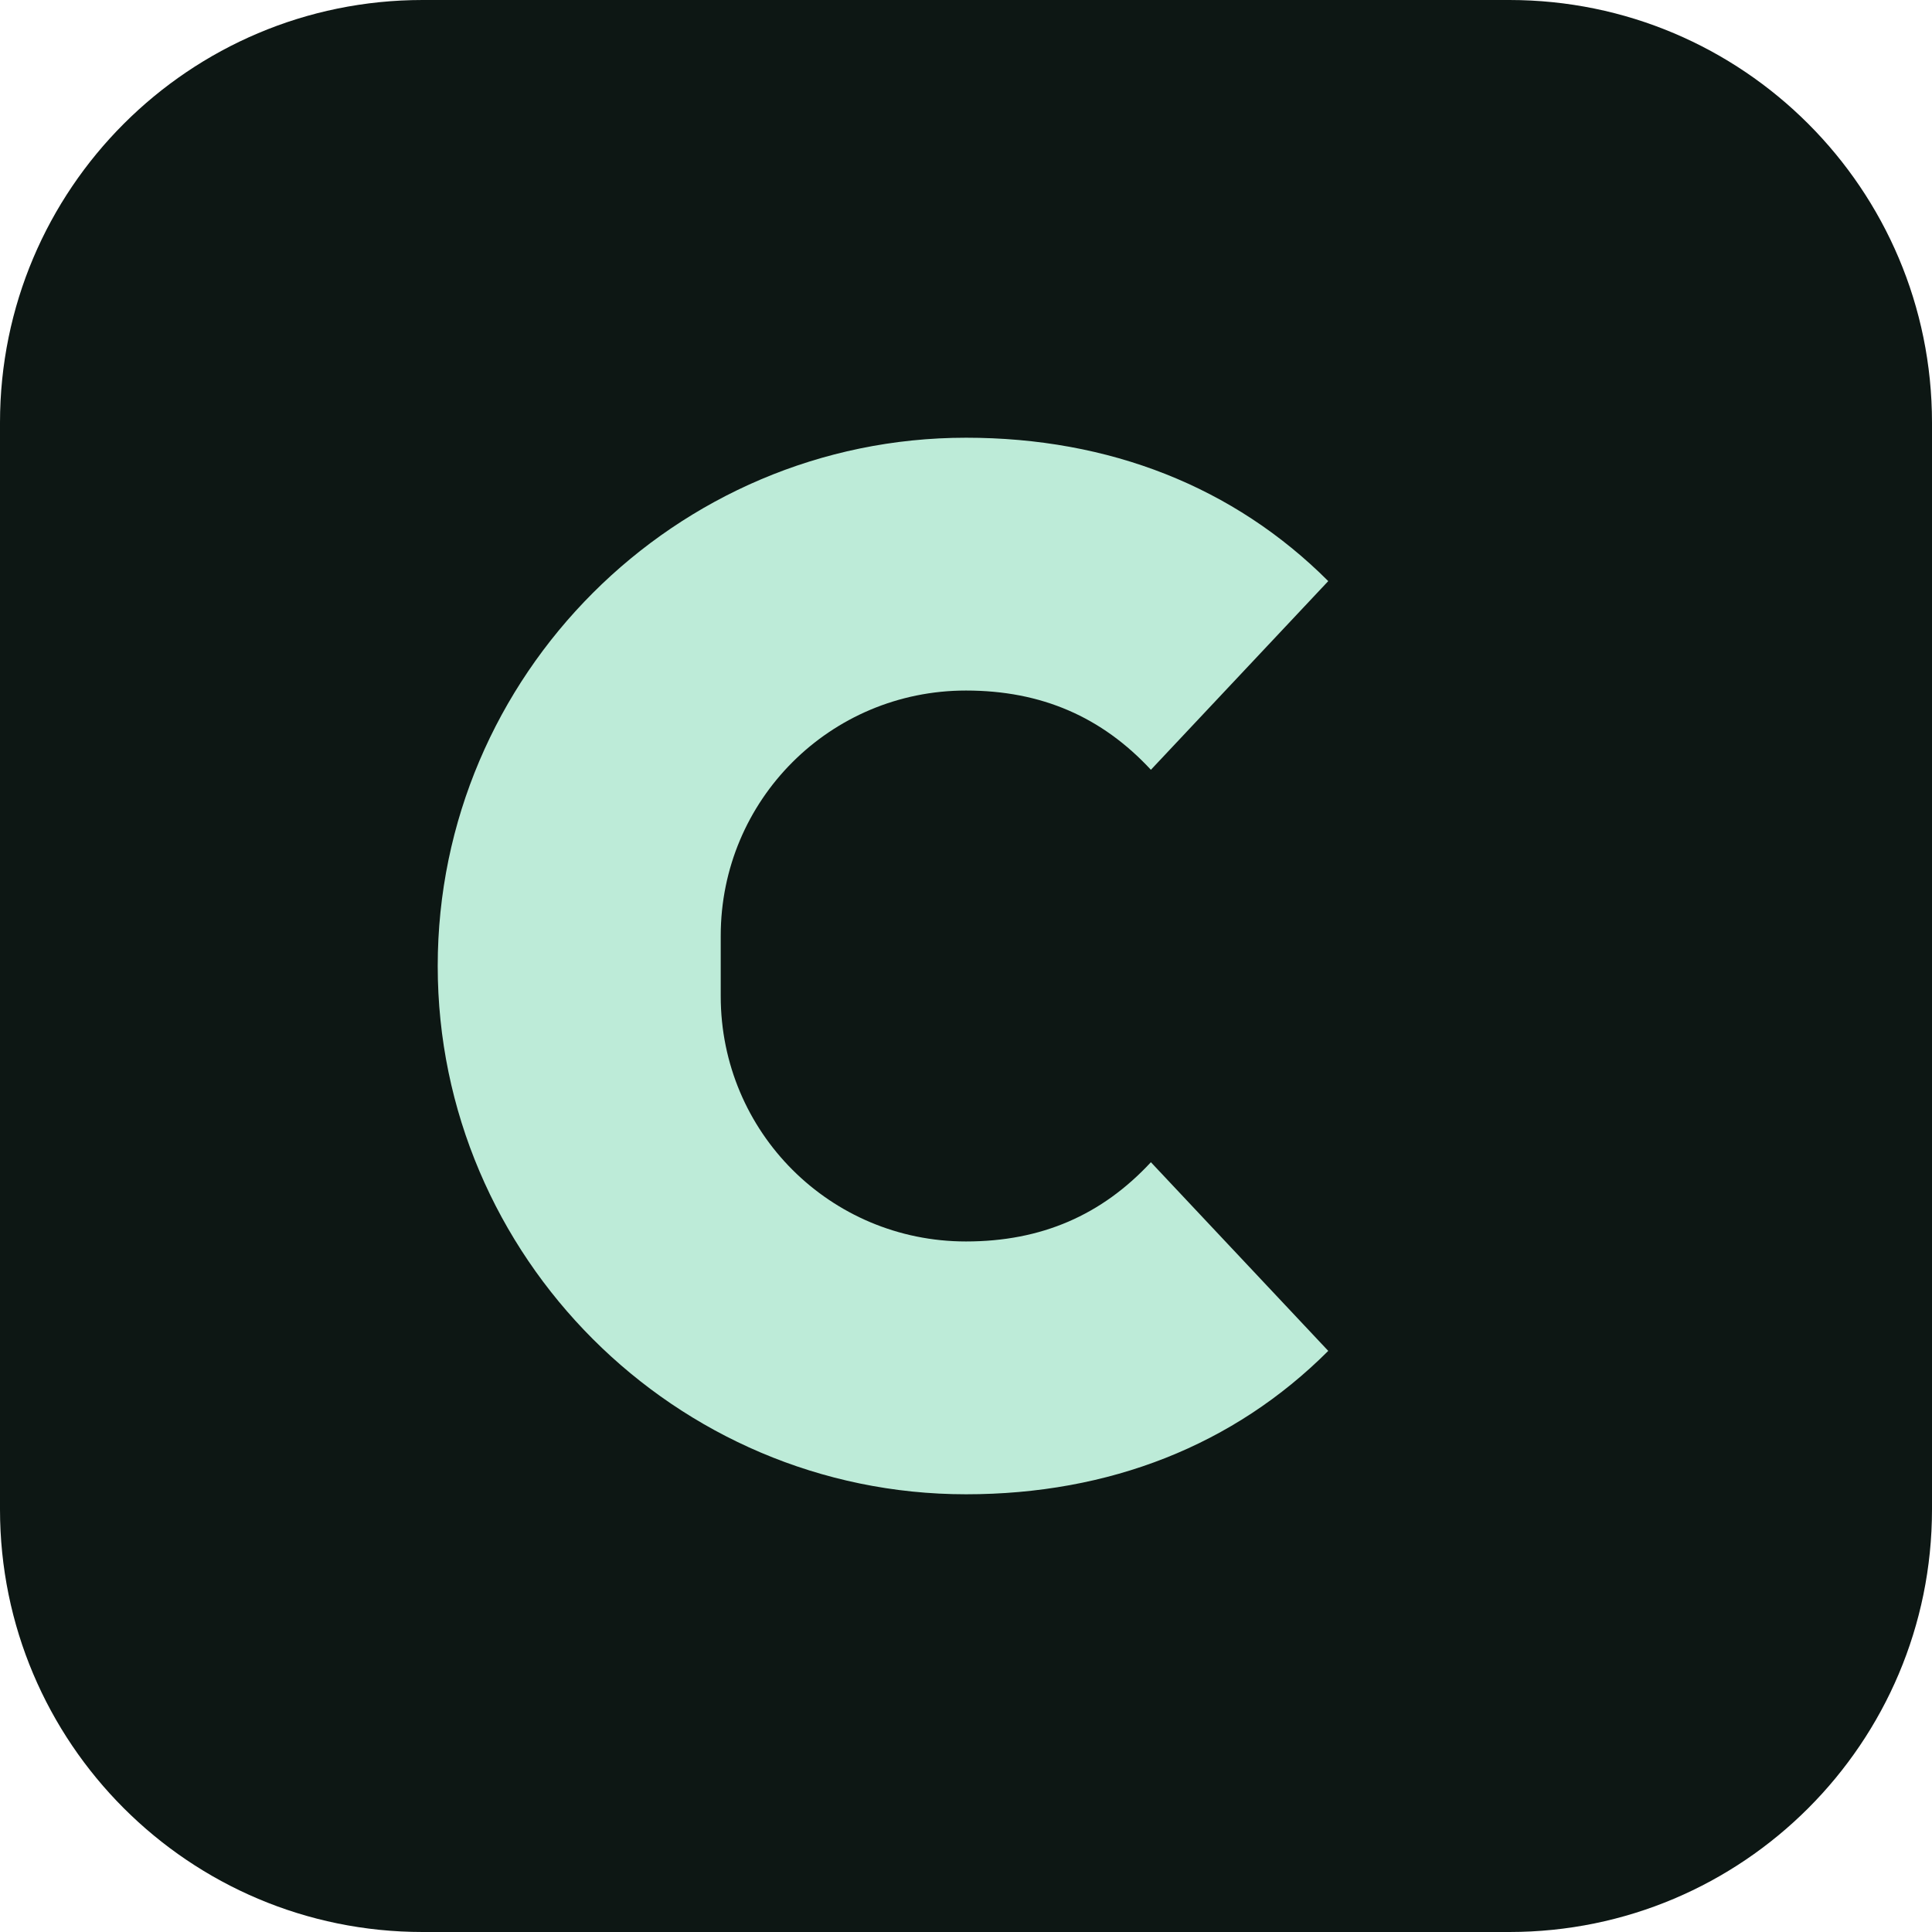
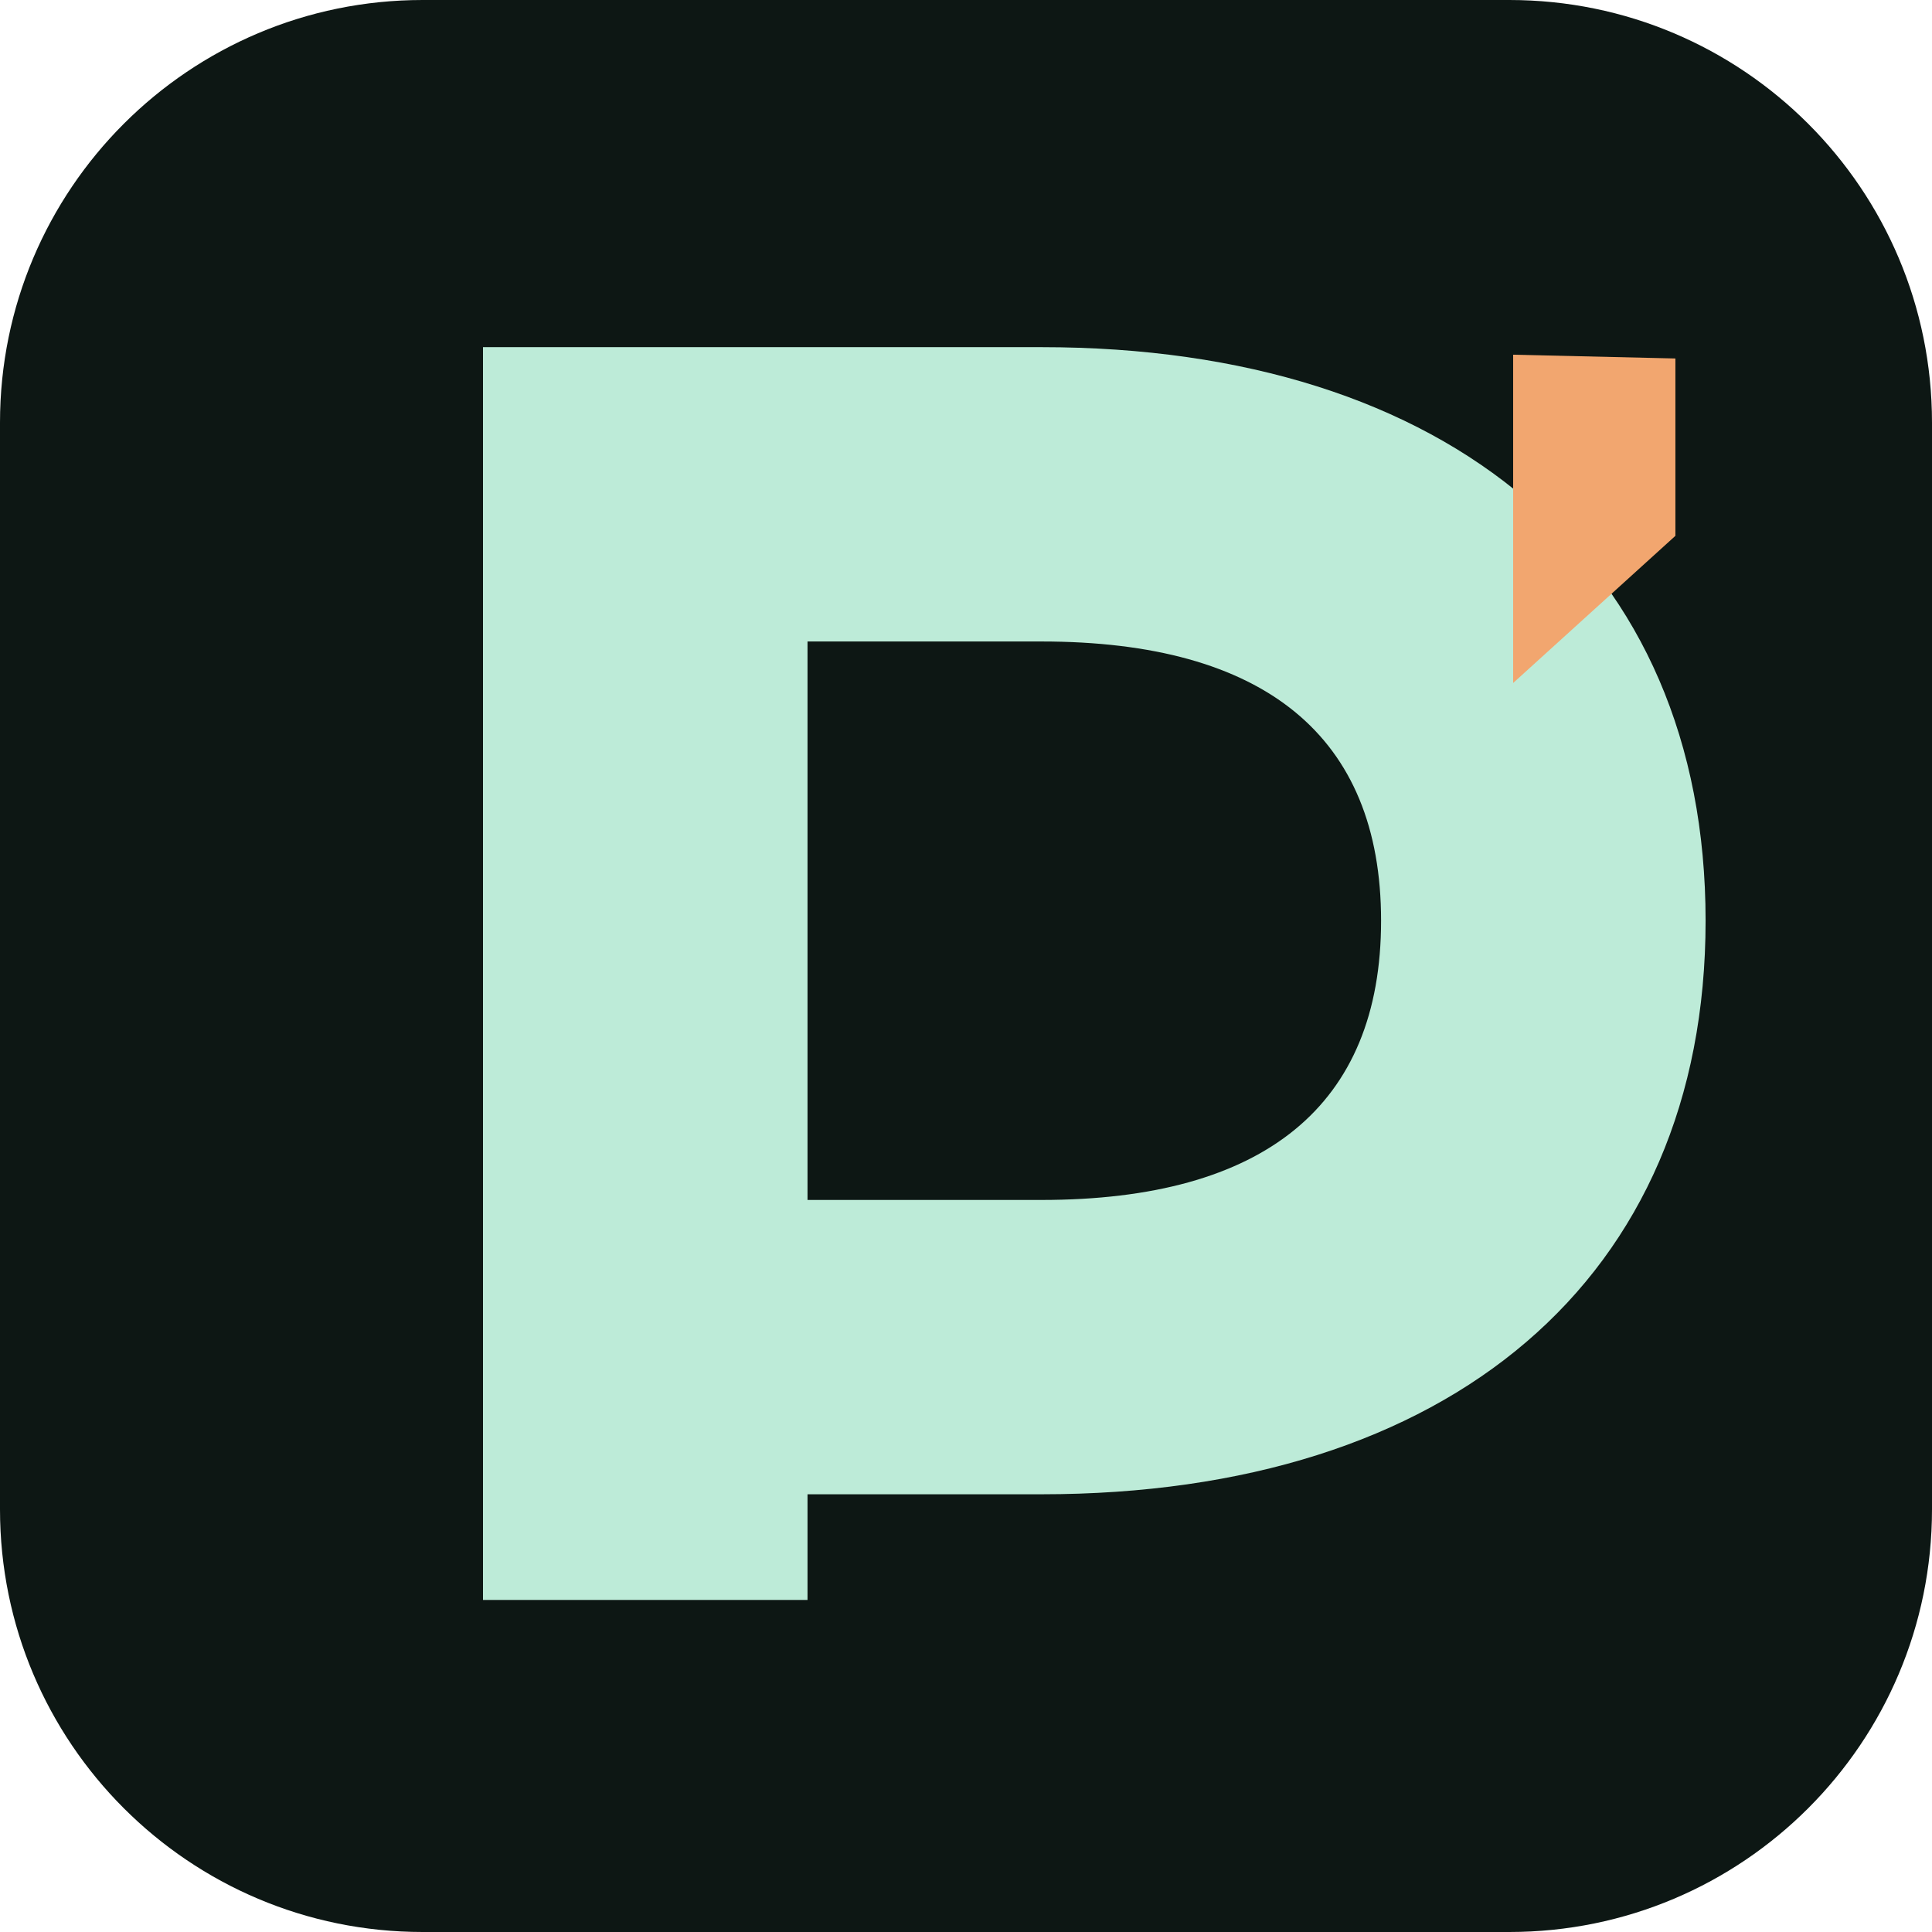
- <svg xmlns="http://www.w3.org/2000/svg" viewBox="0 0 512 512">
+ <svg xmlns="http://www.w3.org/2000/svg" viewBox="0 0 512 512" role="img" aria-label="Perseverance">
  <rect width="512" height="512" rx="112" fill="#0d1714" />
-   <path d="M352 154c-25-25-58-38-96-38-77 0-140 63-140 140s63 140 140 140c38 0 71-13 96-38l-47-50c-13 14-29 21-49 21-36 0-65-29-65-65v-16c0-36 29-65 65-65 20 0 36 7 49 21z" fill="#bdebd8" />
+   <path fill="#bdebd8" fill-rule="evenodd" d="M128 92h148c108 0 176 57 176 152s-68 152-176 152h-62v28h-86V92Zm86 78v148h62c59 0 90-25 90-74s-31-74-90-74h-62Z" />
+   <path d="m401 94 43 1v47l-43 39z" fill="#f2a66f" />
</svg>
